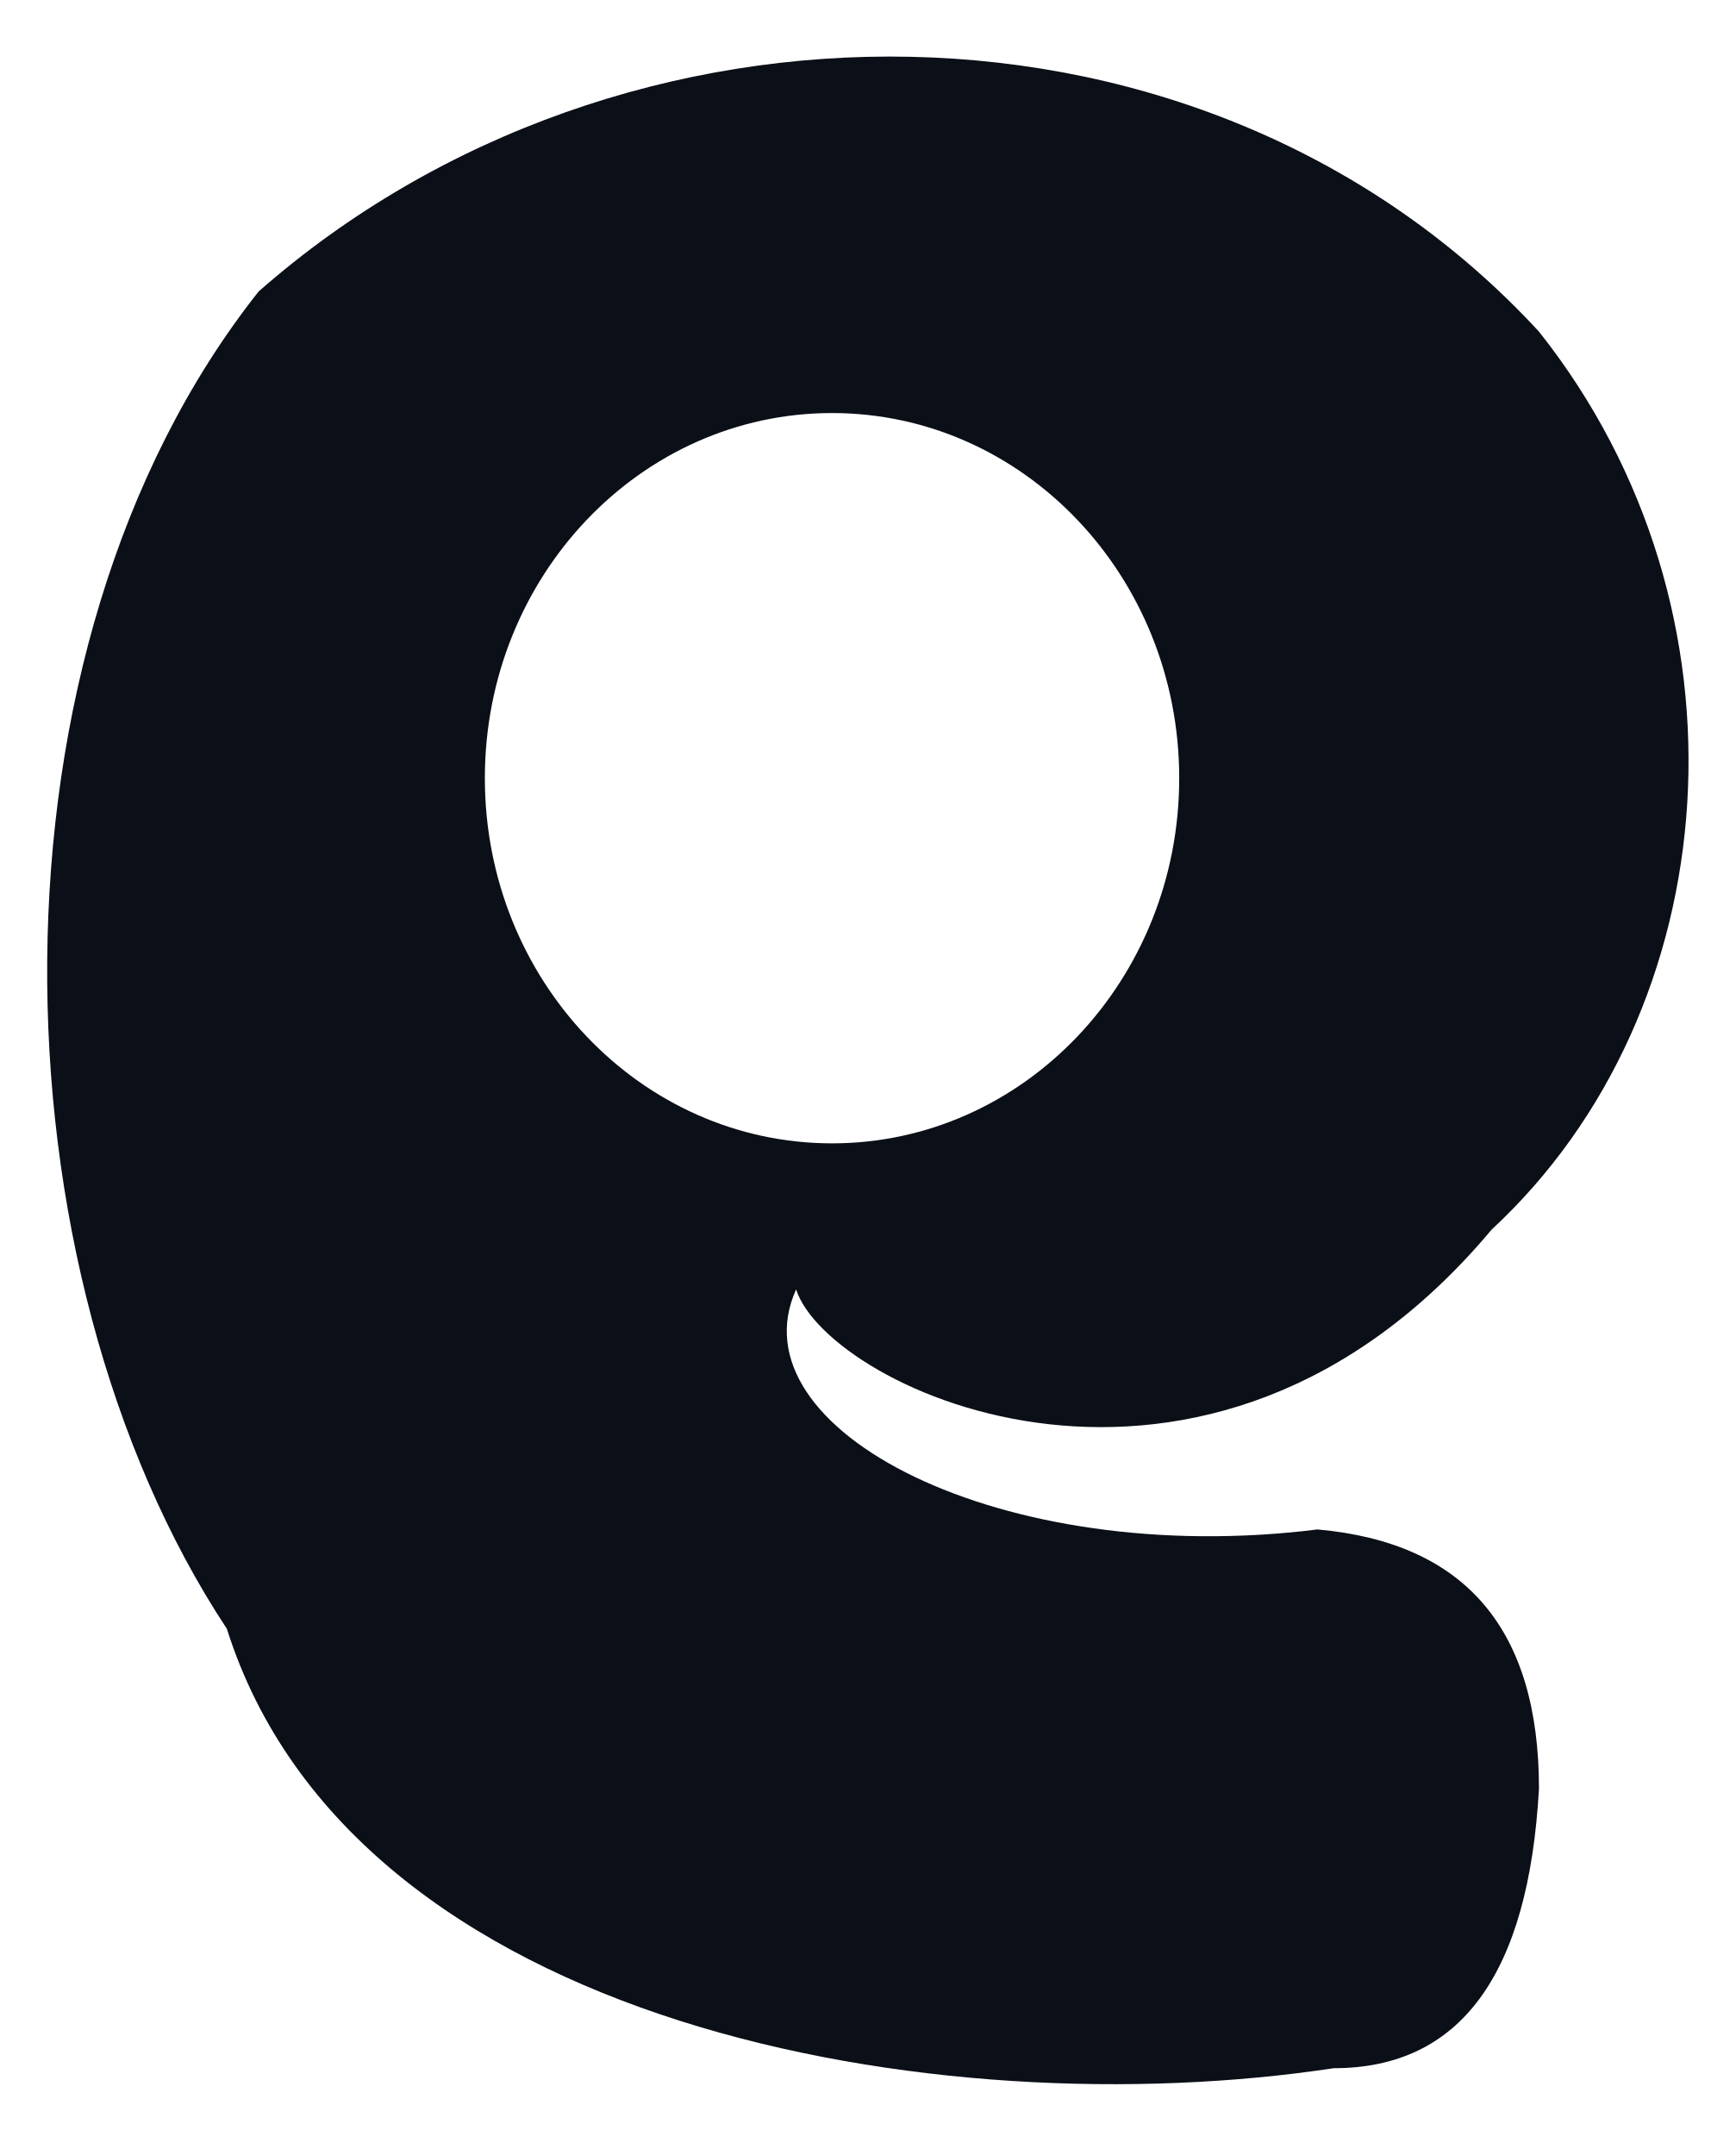
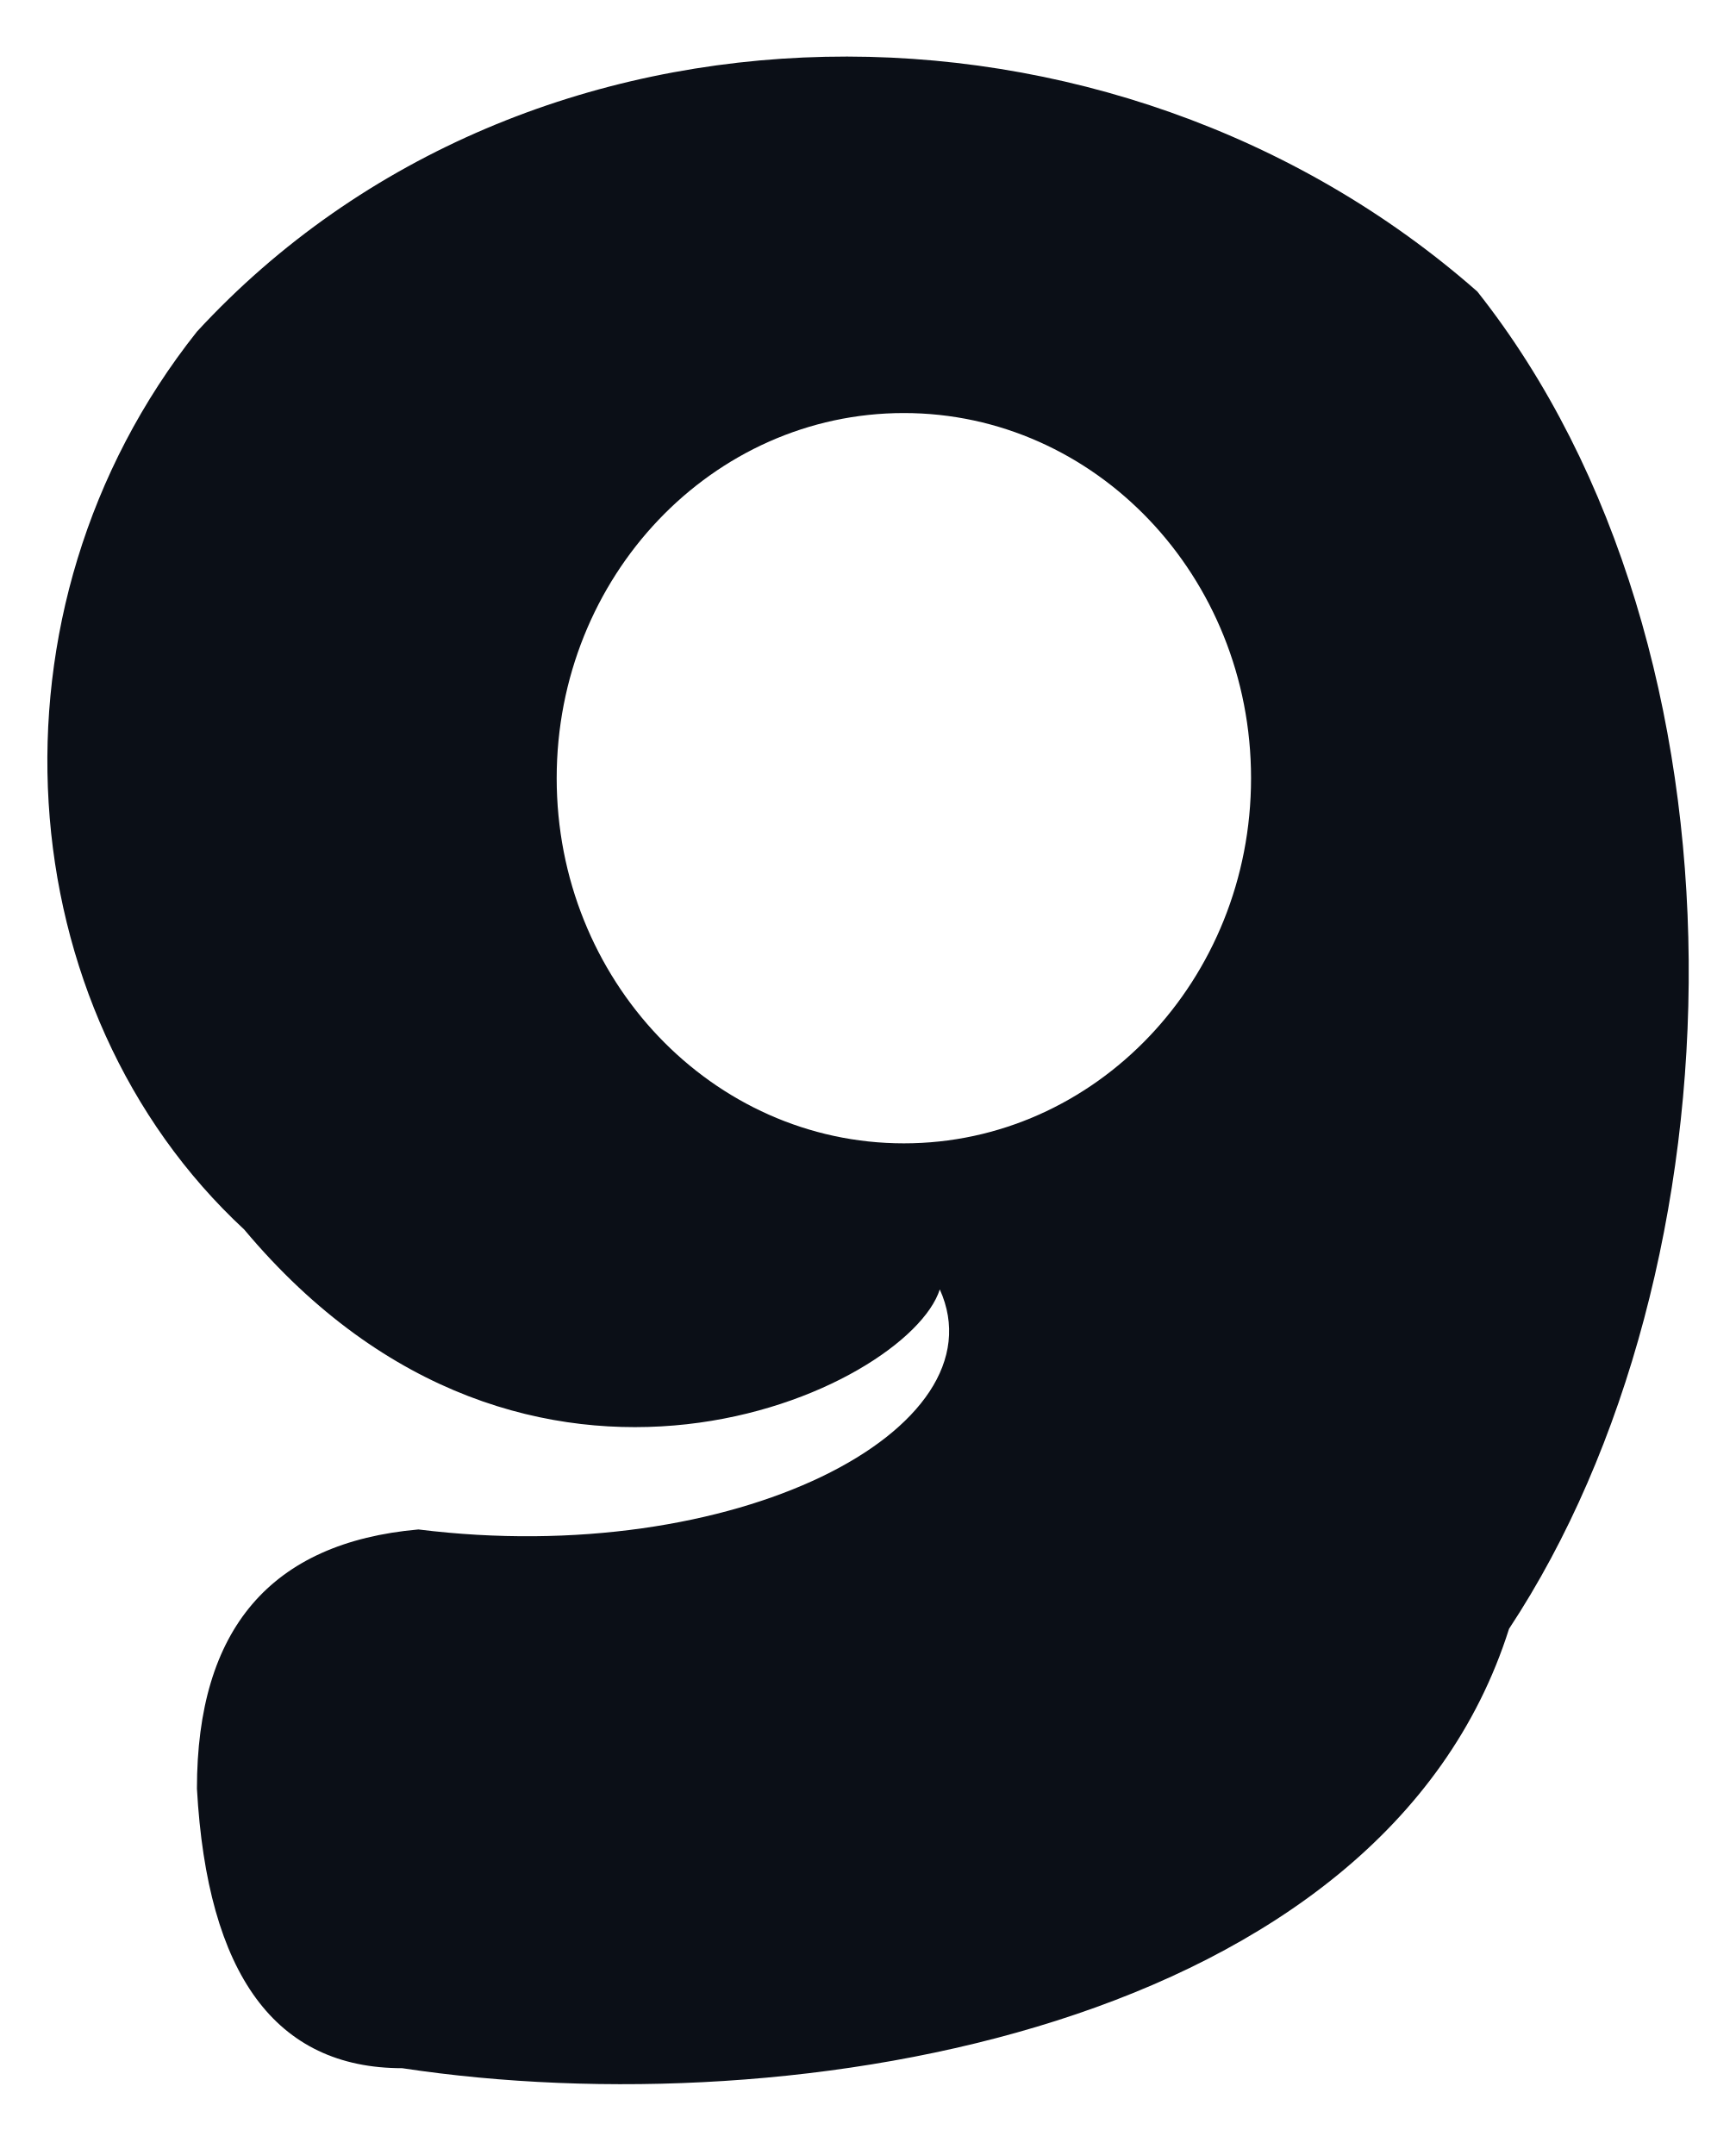
<svg xmlns="http://www.w3.org/2000/svg" viewBox="0 0 29 36" role="img" aria-label="Chunks lab 9 400 editable contour">
  <g fill="#0B0F17" fill-rule="evenodd">
-     <path d="M22.28 34.55C15.68 35.55 5.9 33.88 3.79 27.21C-0.17 21.21 -0.43 10.87 4.32 4.87C10.39 -0.47 20.17 -0.47 25.71 5.54C29.41 10.2 28.88 16.87 24.92 20.54C20.17 26.21 13.83 23.21 13.3 21.54C12.24 23.88 16.73 26.21 22.01 25.55Q25.71 25.88 25.71 29.88Q25.45 34.55 22.28 34.55Z M13.9 6.9C10.7 6.9 8.1 9.63 8.1 13.0C8.1 16.37 10.7 19.1 13.9 19.1C17.1 19.1 19.7 16.37 19.7 13.0C19.7 9.63 17.1 6.9 13.9 6.9Z" />
+     <path d="M6.72 34.55 C13.32 35.55 23.10 33.88 25.21 27.21 C29.17 21.21 29.43 10.87 24.68 4.87 C18.61 -0.47 8.83 -0.47 3.29 5.54 C-0.41 10.20 0.12 16.87 4.08 20.54 C8.83 26.21 15.17 23.21 15.70 21.54 C16.76 23.88 12.27 26.21 6.99 25.55 Q3.29 25.88 3.29 29.88 Q3.55 34.55 6.72 34.55 Z M15.10 6.90 C18.30 6.90 20.90 9.63 20.90 13.00 C20.90 16.37 18.30 19.10 15.10 19.10 C11.90 19.10 9.30 16.37 9.30 13.00 C9.30 9.63 11.90 6.90 15.10 6.90 Z" />
  </g>
</svg>
